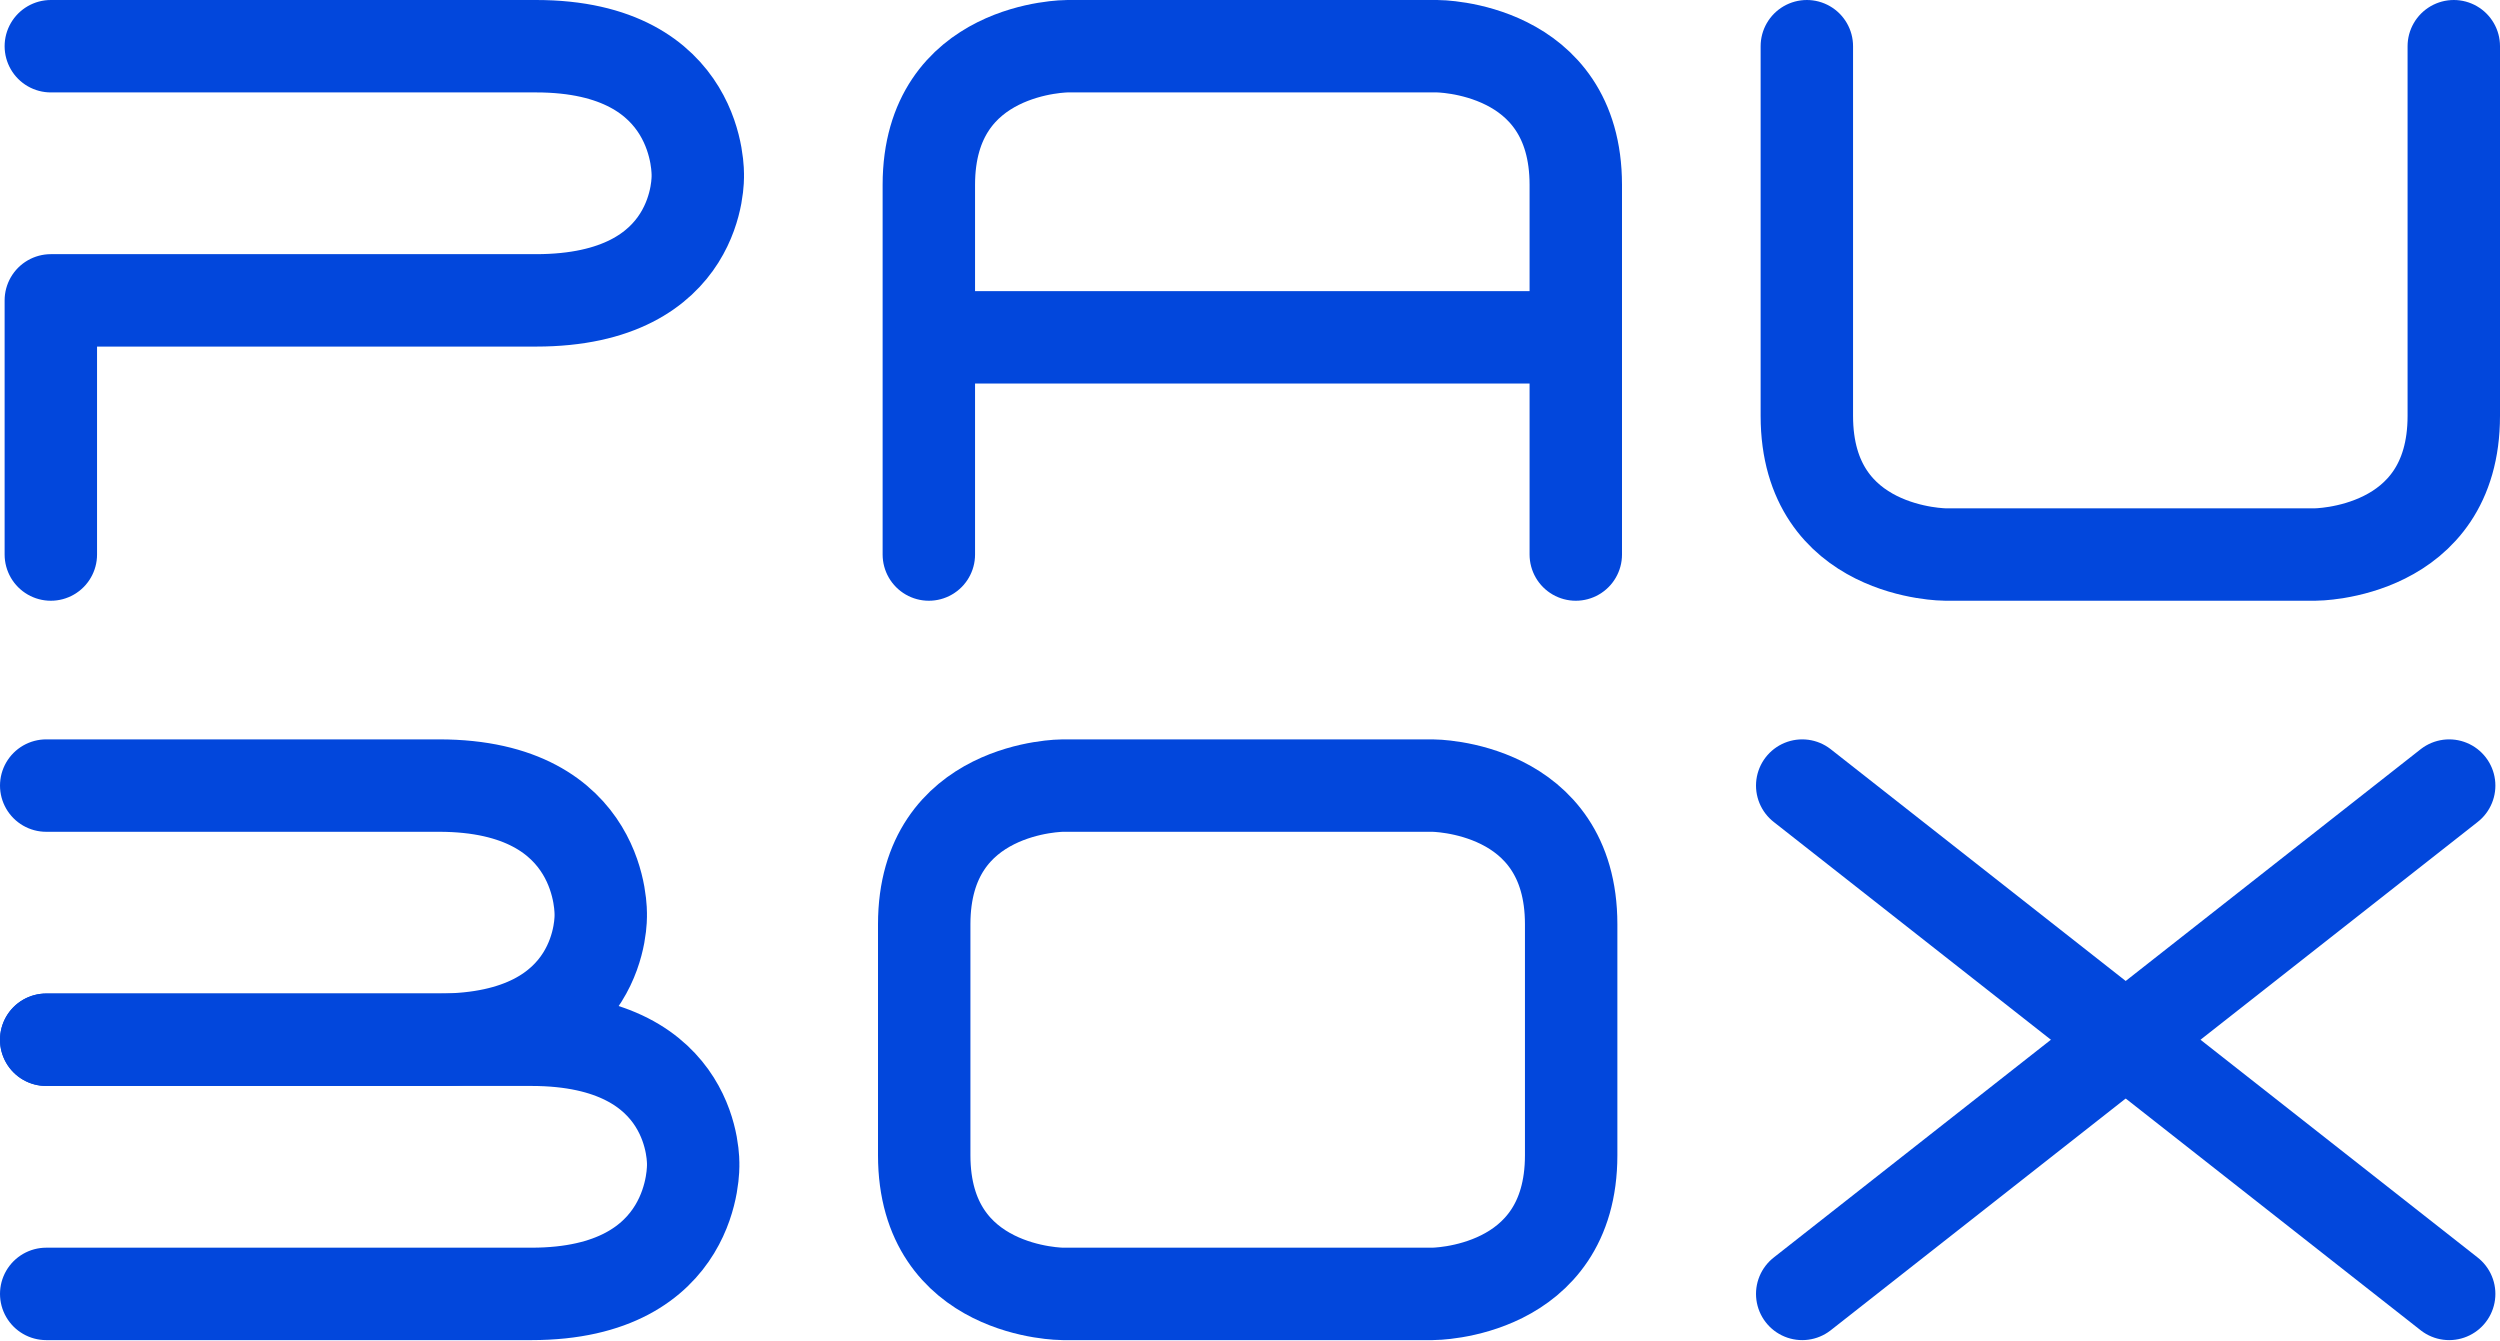
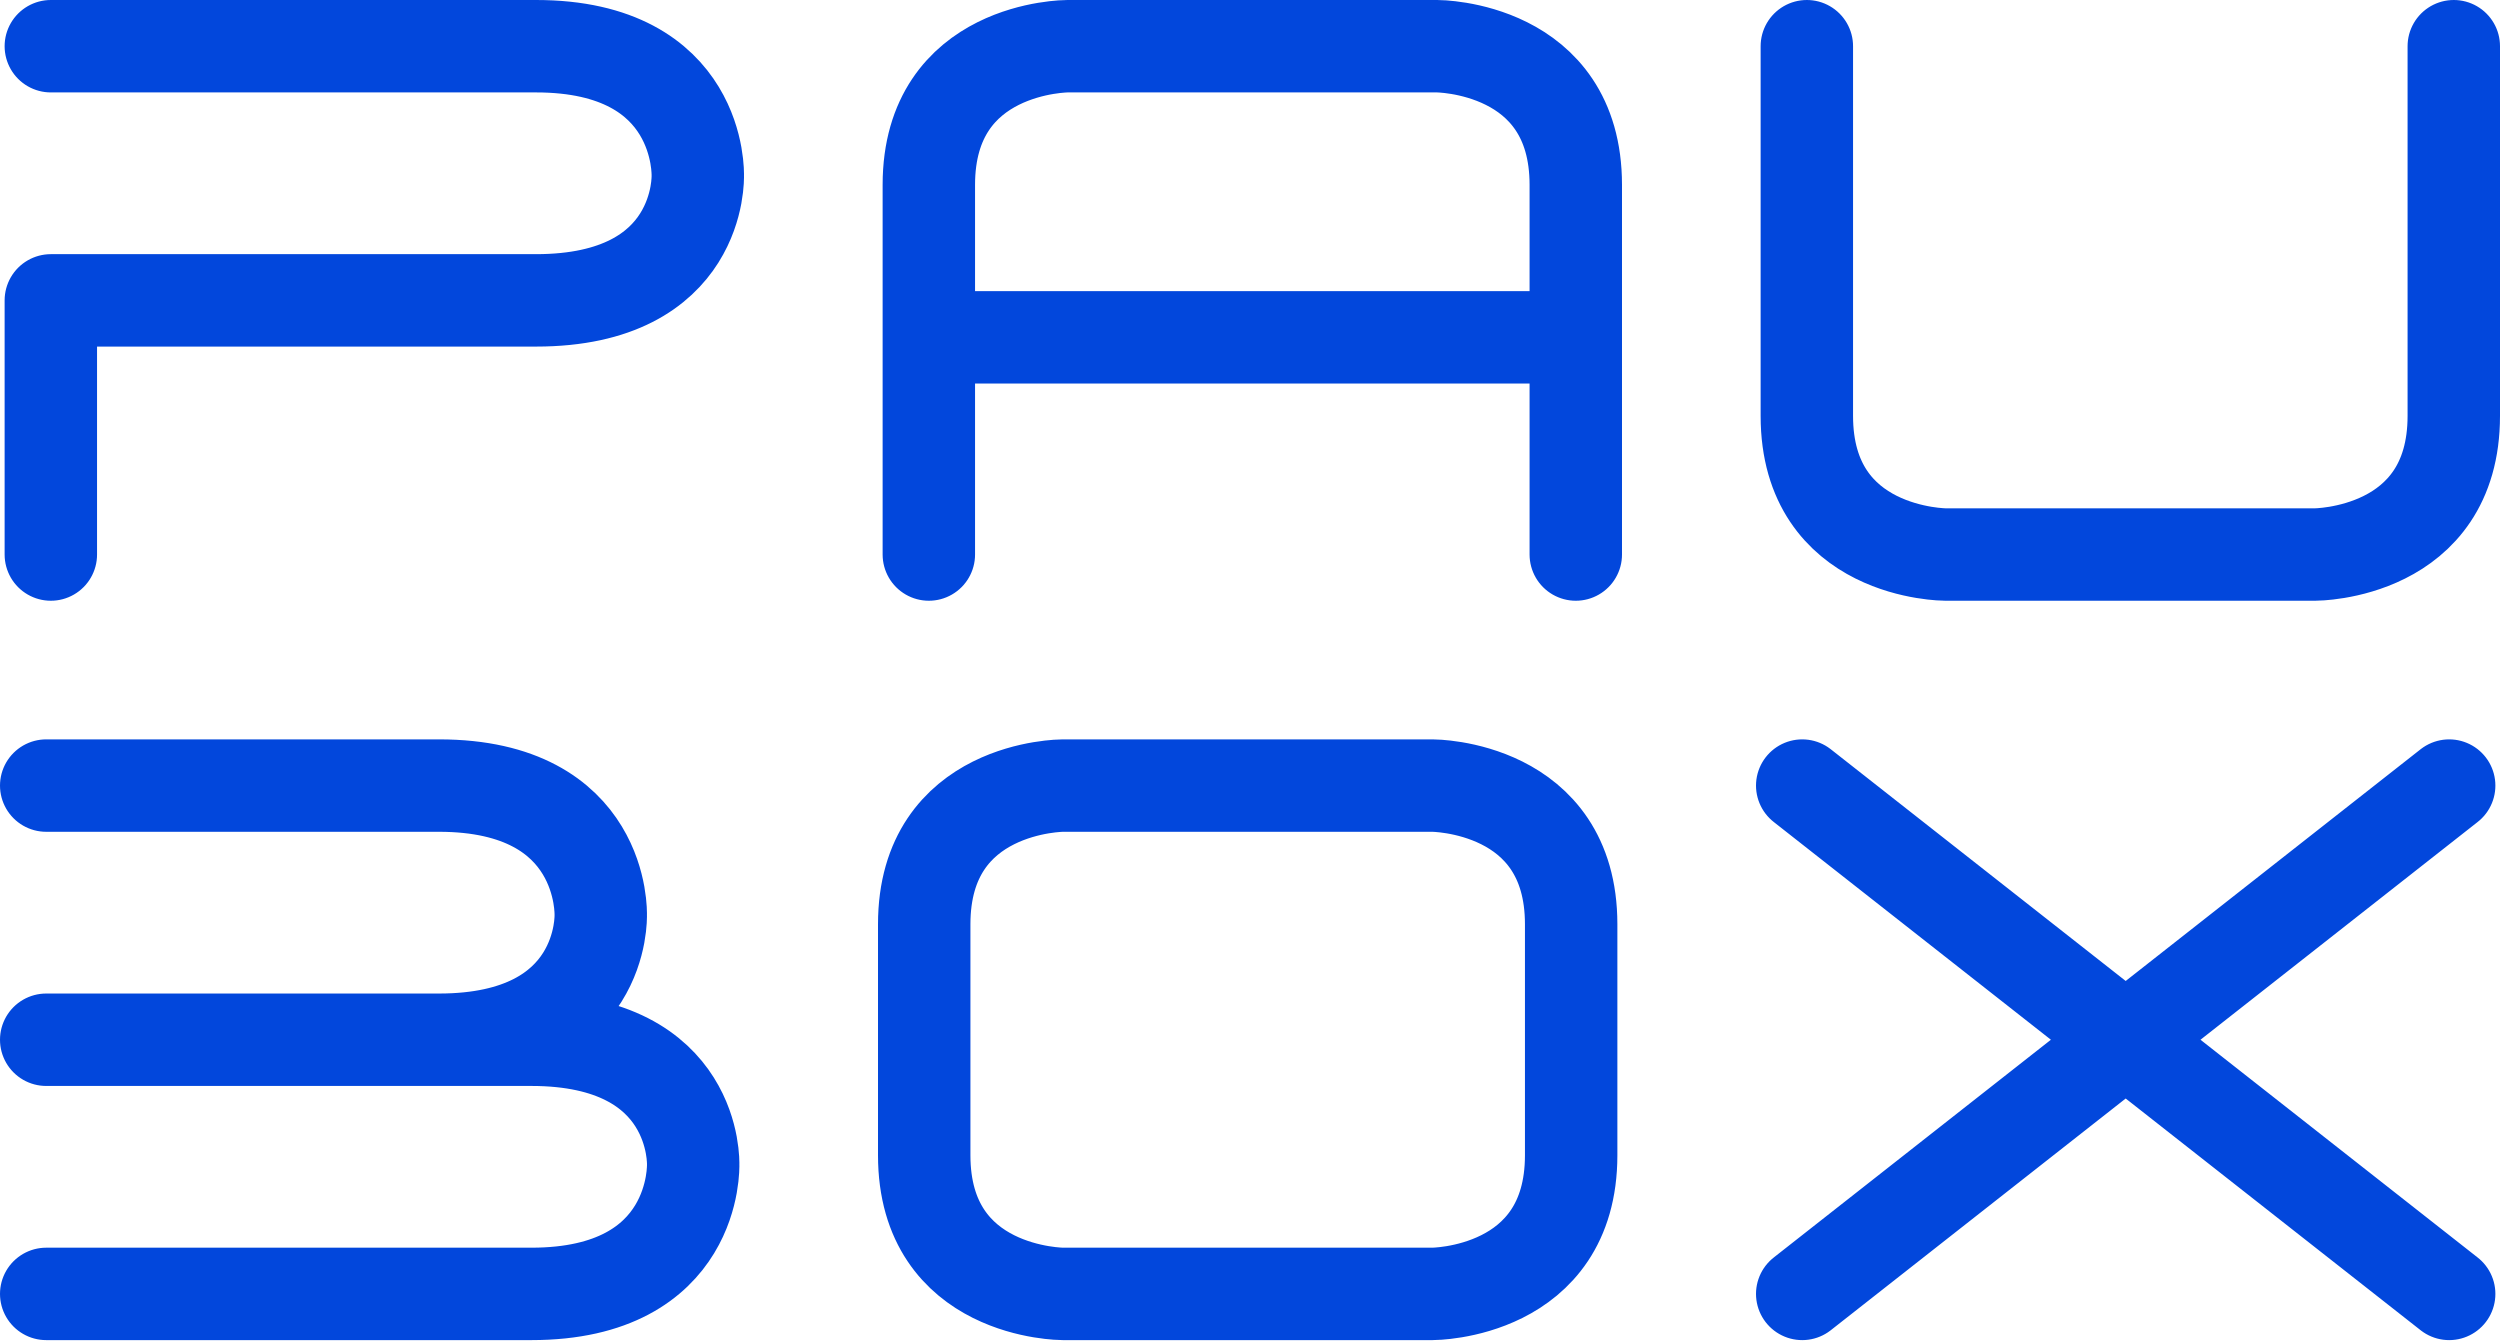
- <svg xmlns="http://www.w3.org/2000/svg" width="541px" height="290px" viewBox="0 0 541 290" version="1.1">
-   <defs />
-   <g id="Page-1" stroke="none" stroke-width="1" fill="none" fill-rule="evenodd" stroke-linecap="round" stroke-linejoin="round">
-     <g id="Final-Copy" transform="translate(-3046, -230)" stroke="#0247DC" stroke-width="20">
-       <g id="blue" transform="translate(484, 240)">
-         <g id="paubox_square" transform="translate(2572, 0)">
-           <path d="M1,-3.8242854e-13 C1,-3.8242854e-13 74,-3.7885888e-08 106,-3.8242854e-13 C142,3.78851239e-08 141,28 141,28 C141,28 142,55 106,55 C74,55 1,55 1,55 L1,110" id="Path" />
-           <path d="M0,160 C0,160 53,160 85,160 C121,160 120,188 120,188 C120,188 121,215 85,215 C53,215 0,215 0,215" id="Path" />
-           <path d="M0,215 C0,215 73,215 105,215 C141,215 140,242 140,242 C140,242 141,270 105,270 C73,270 0,270 0,270" id="Path-Copy" />
-           <path d="M191,110 C191,110 191,60 191,30 C191,7.32365883e-14 221,0 221,0 L301,0 C301,0 331,9.76996262e-14 331,30 C331,60 331,110 331,110" id="Path-2" />
-           <path d="M193.5,63 L327.5,63" id="Line" />
-           <path d="M381,110 C381,110 381,60 381,30 C381,2.15345135e-13 411,1.42108547e-13 411,1.42108547e-13 L491,1.42108547e-13 C491,1.42108547e-13 521,2.39808173e-13 521,30 C521,60 521,110 521,110" id="Path-2-Copy" transform="translate(451, 55) rotate(-180) translate(-451, -55) " />
-           <path d="M190,240 C190,210 190,220 190,190 C190,160 220,160 220,160 L300,160 C300,160 330,160 330,190 C330,220 330,210 330,240 C330,270 300,270 300,270 L220,270 C220,270 190,270 190,240 Z" id="Path-2-Copy" transform="translate(260, 215) rotate(-180) translate(-260, -215) " />
-           <path d="M380,160 L520,270" id="Path-2-Copy" transform="translate(450, 215) rotate(-180) translate(-450, -215) " />
-           <path d="M380,160 L520,270" id="Path-2-Copy-2" transform="translate(450, 215) scale(-1, 1) rotate(-180) translate(-450, -215) " />
-         </g>
-       </g>
-     </g>
+ <svg xmlns="http://www.w3.org/2000/svg" width="541" height="290" viewBox="0 0 541 290">
+   <g stroke="#0247DC" stroke-width="20" fill="none" fill-rule="evenodd" stroke-linecap="round" stroke-linejoin="round">
+     <path d="M11 10h105c36 0 35 28 35 28s1 27-35 27H11v55M10 170h85c36 0 35 28 35 28s1 27-35 27H10M10 225h105c36 0 35 27 35 27s1 28-35 28H10M201 120V40c0-30 30-30 30-30h80s30 0 30 30v80M203.5 73h134M531 10v80c0 30-30 30-30 30h-80s-30 0-30-30V10M340 200v50c0 30-30 30-30 30h-80s-30 0-30-30v-50c0-30 30-30 30-30h80s30 0 30 30zM530 280L390 170M390 280l140-110" />
  </g>
</svg>
